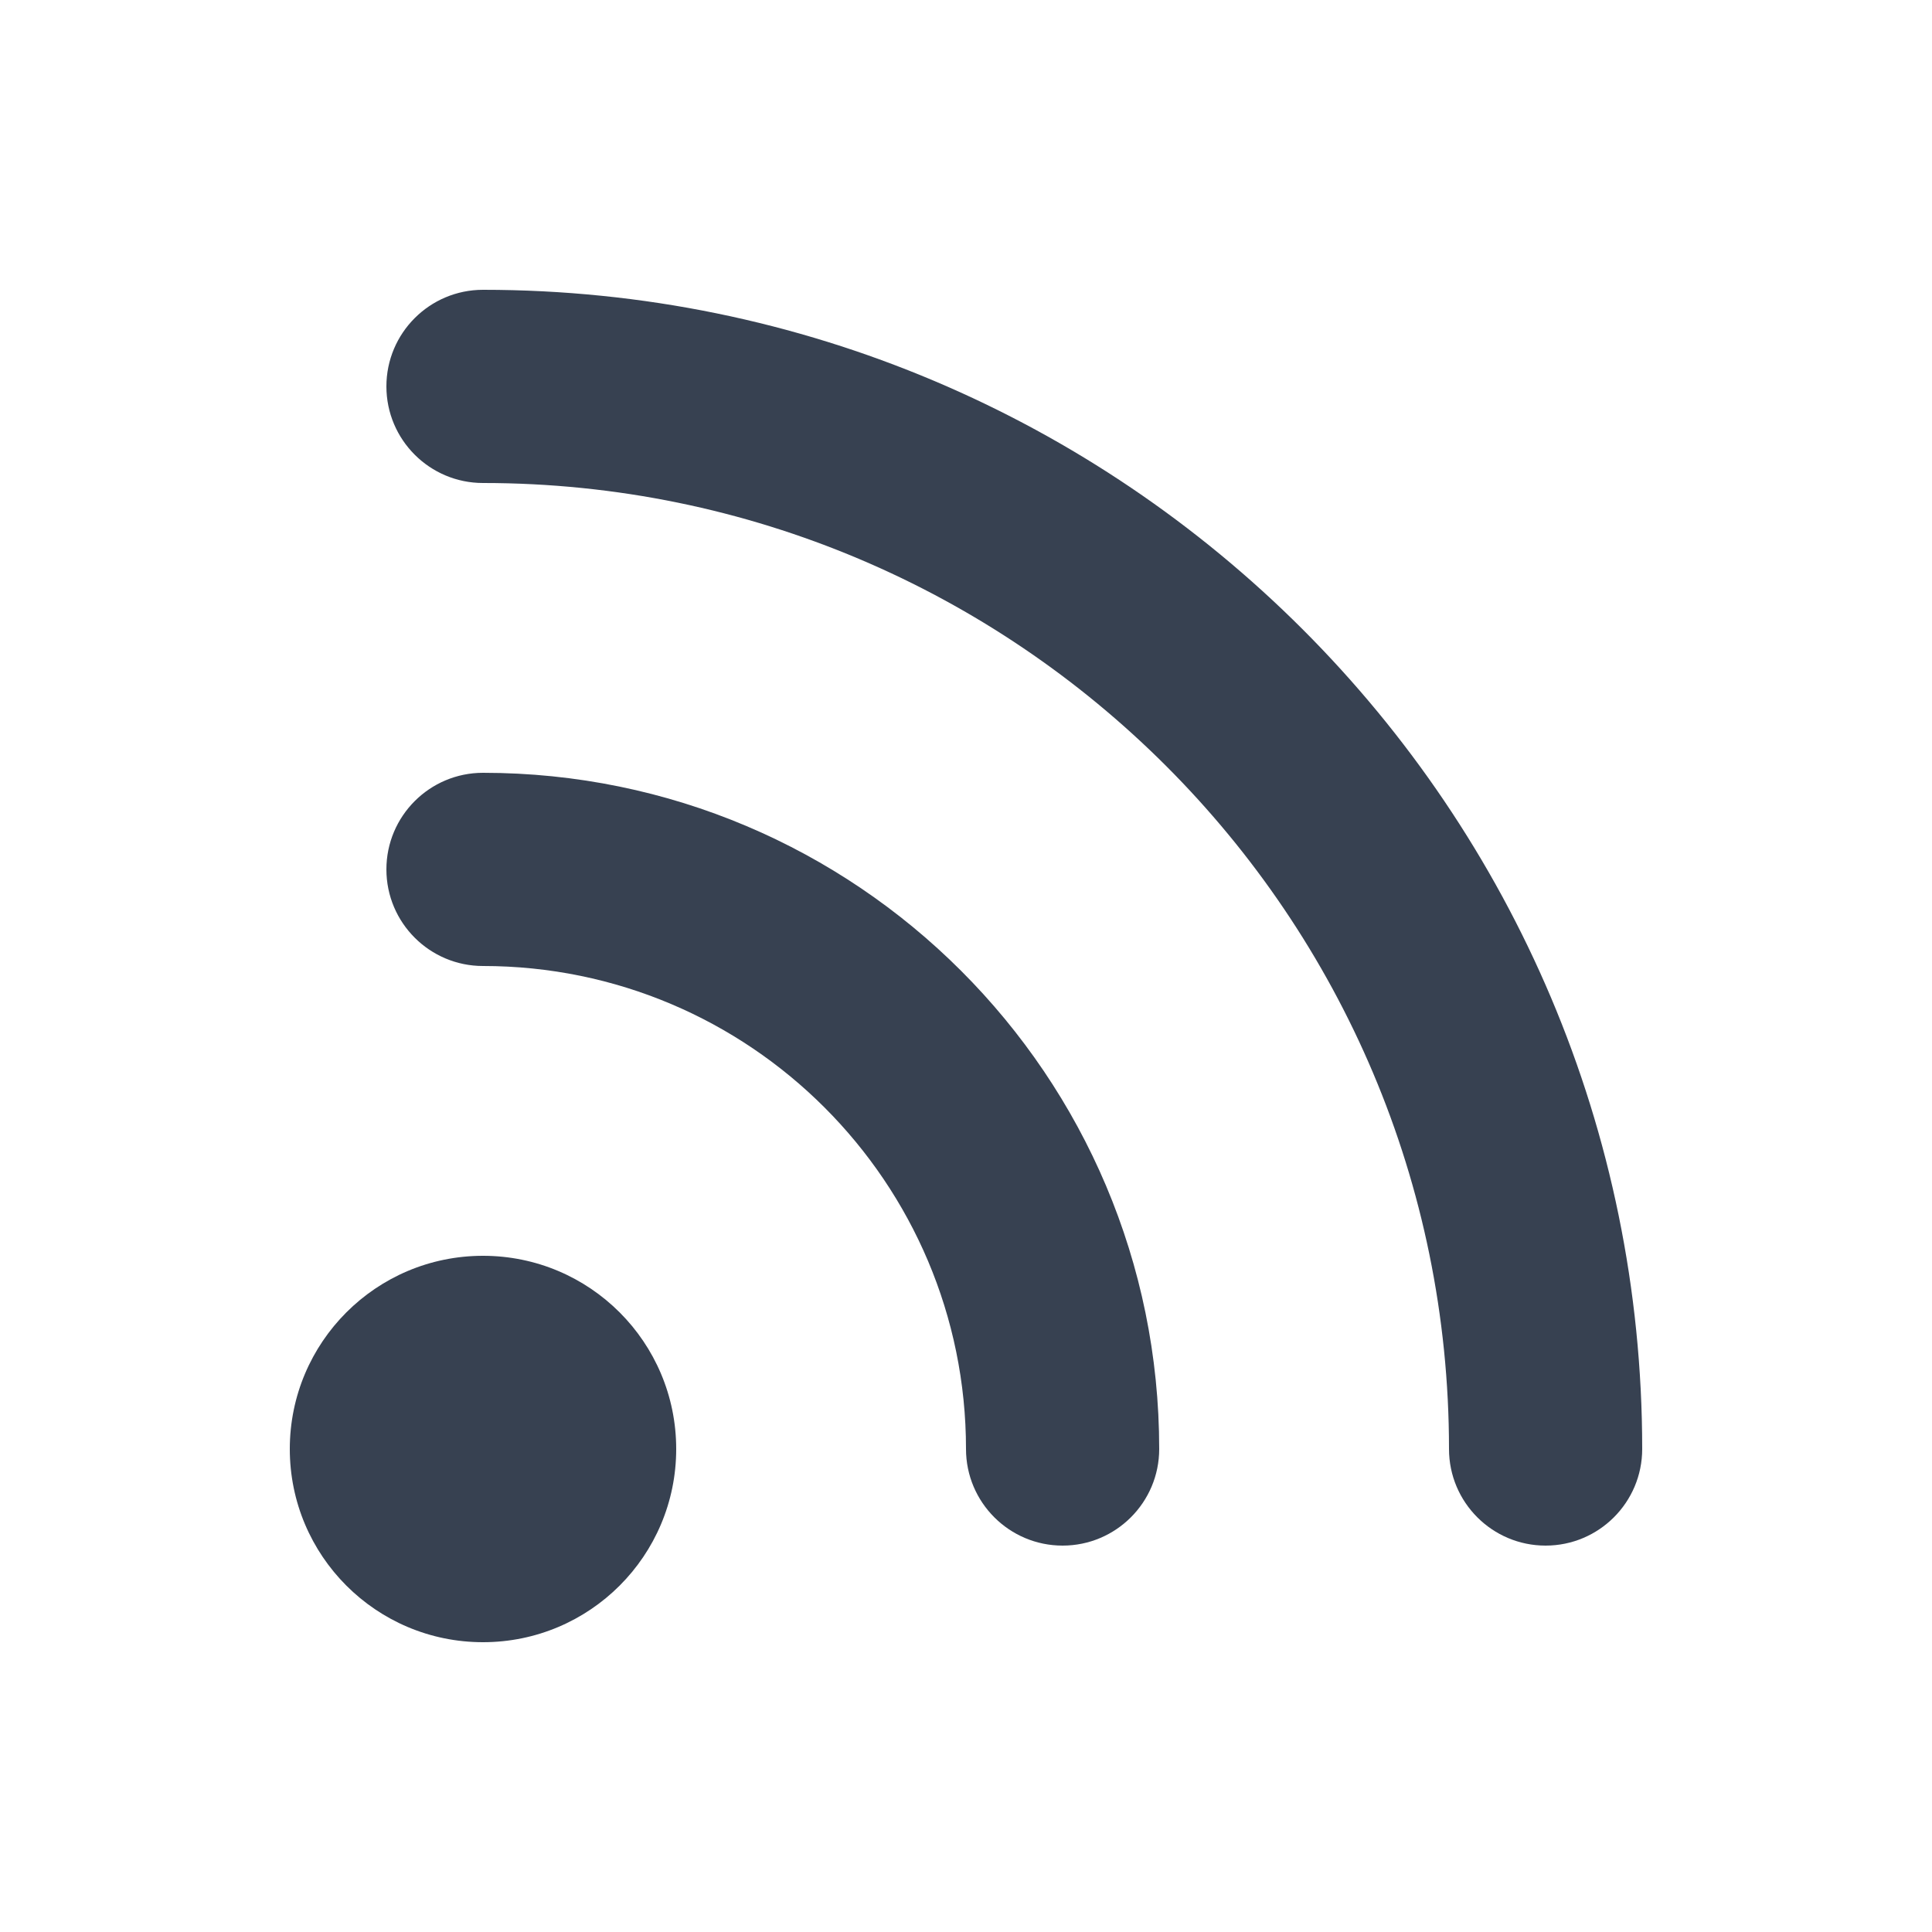
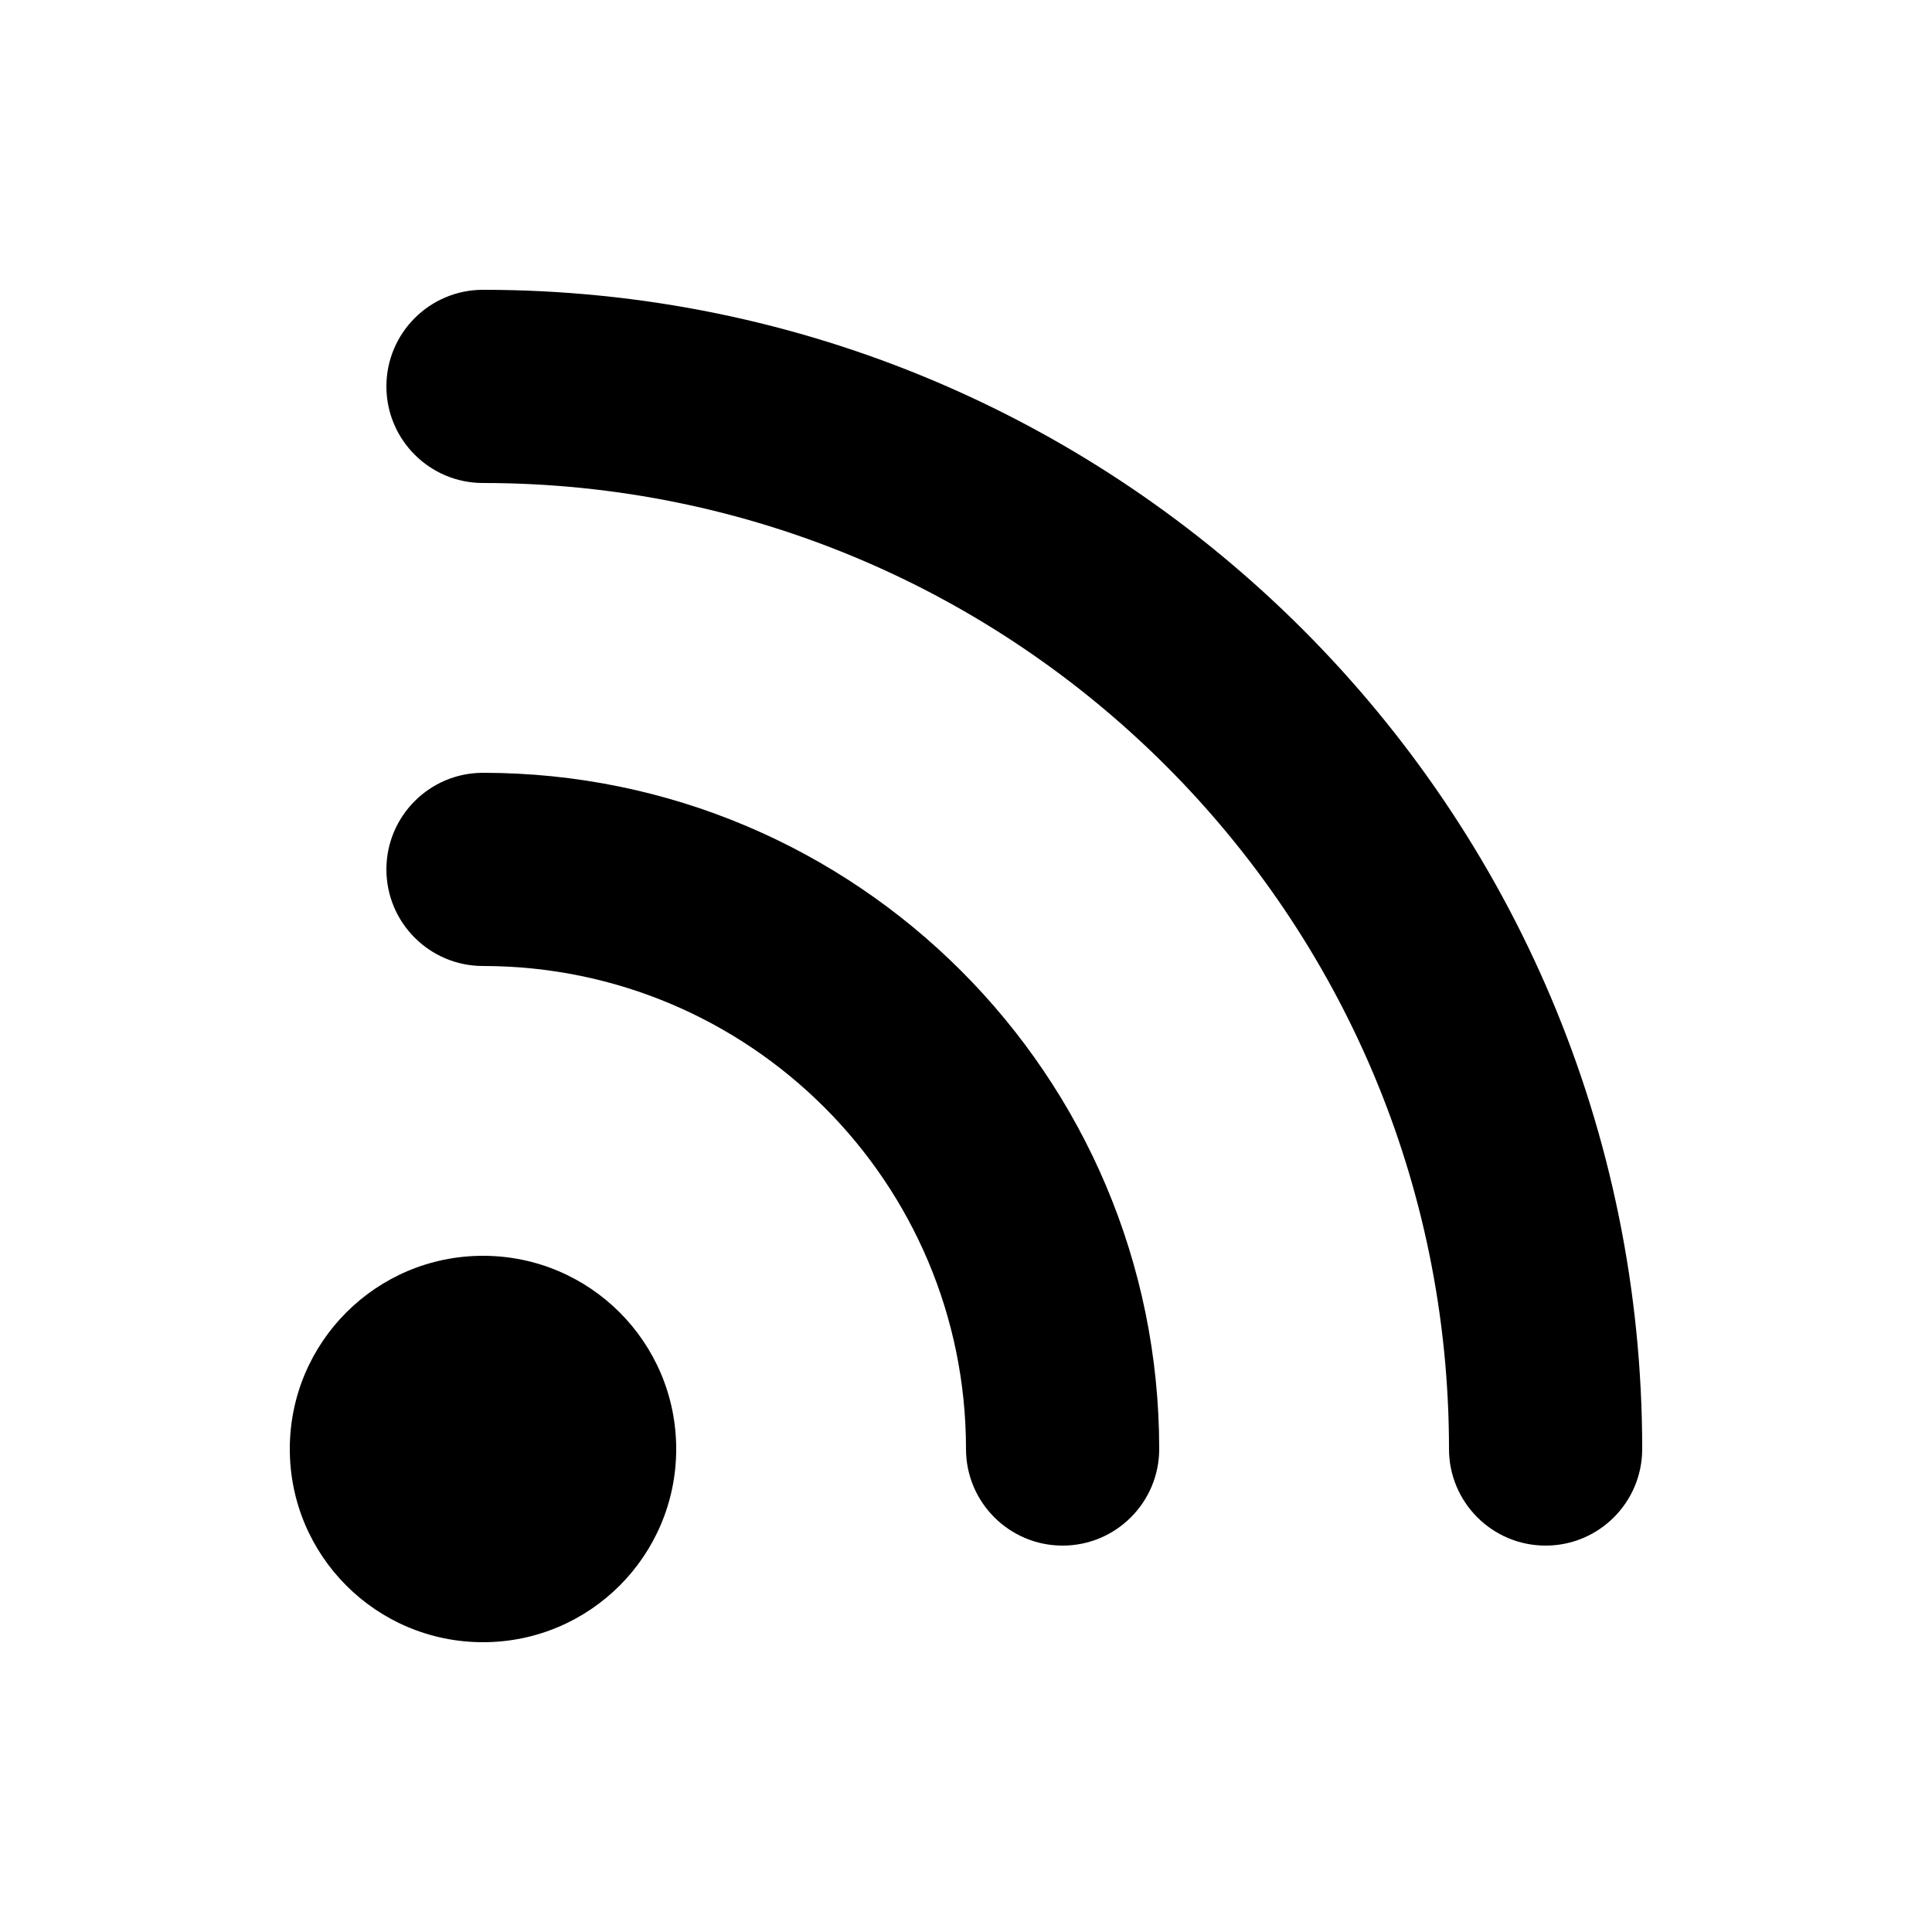
<svg xmlns="http://www.w3.org/2000/svg" viewBox="0 0 20 20" fill="none" id="icon" width="100%" height="100%">
-   <path d="M5 3C4.448 3 4 3.448 4 4C4 4.552 4.448 5 5 5C10.523 5 15 9.477 15 15C15 15.552 15.448 16 16 16C16.552 16 17 15.552 17 15C17 8.373 11.627 3 5 3Z" fill="#374151" />
-   <path d="M4 9C4 8.448 4.448 8 5 8C8.866 8 12 11.134 12 15C12 15.552 11.552 16 11 16C10.448 16 10 15.552 10 15C10 12.239 7.761 10 5 10C4.448 10 4 9.552 4 9Z" fill="#374151" />
-   <path d="M3 15C3 13.895 3.895 13 5 13C6.105 13 7 13.895 7 15C7 16.105 6.105 17 5 17C3.895 17 3 16.105 3 15Z" fill="#374151" />
+   <path d="M5 3C4.448 3 4 3.448 4 4C4 4.552 4.448 5 5 5C10.523 5 15 9.477 15 15C15 15.552 15.448 16 16 16C16.552 16 17 15.552 17 15C17 8.373 11.627 3 5 3Z" fill="currentColor" />
+   <path d="M4 9C4 8.448 4.448 8 5 8C8.866 8 12 11.134 12 15C12 15.552 11.552 16 11 16C10.448 16 10 15.552 10 15C10 12.239 7.761 10 5 10C4.448 10 4 9.552 4 9Z" fill="currentColor" />
+   <path d="M3 15C3 13.895 3.895 13 5 13C6.105 13 7 13.895 7 15C7 16.105 6.105 17 5 17C3.895 17 3 16.105 3 15Z" fill="currentColor" />
</svg>
